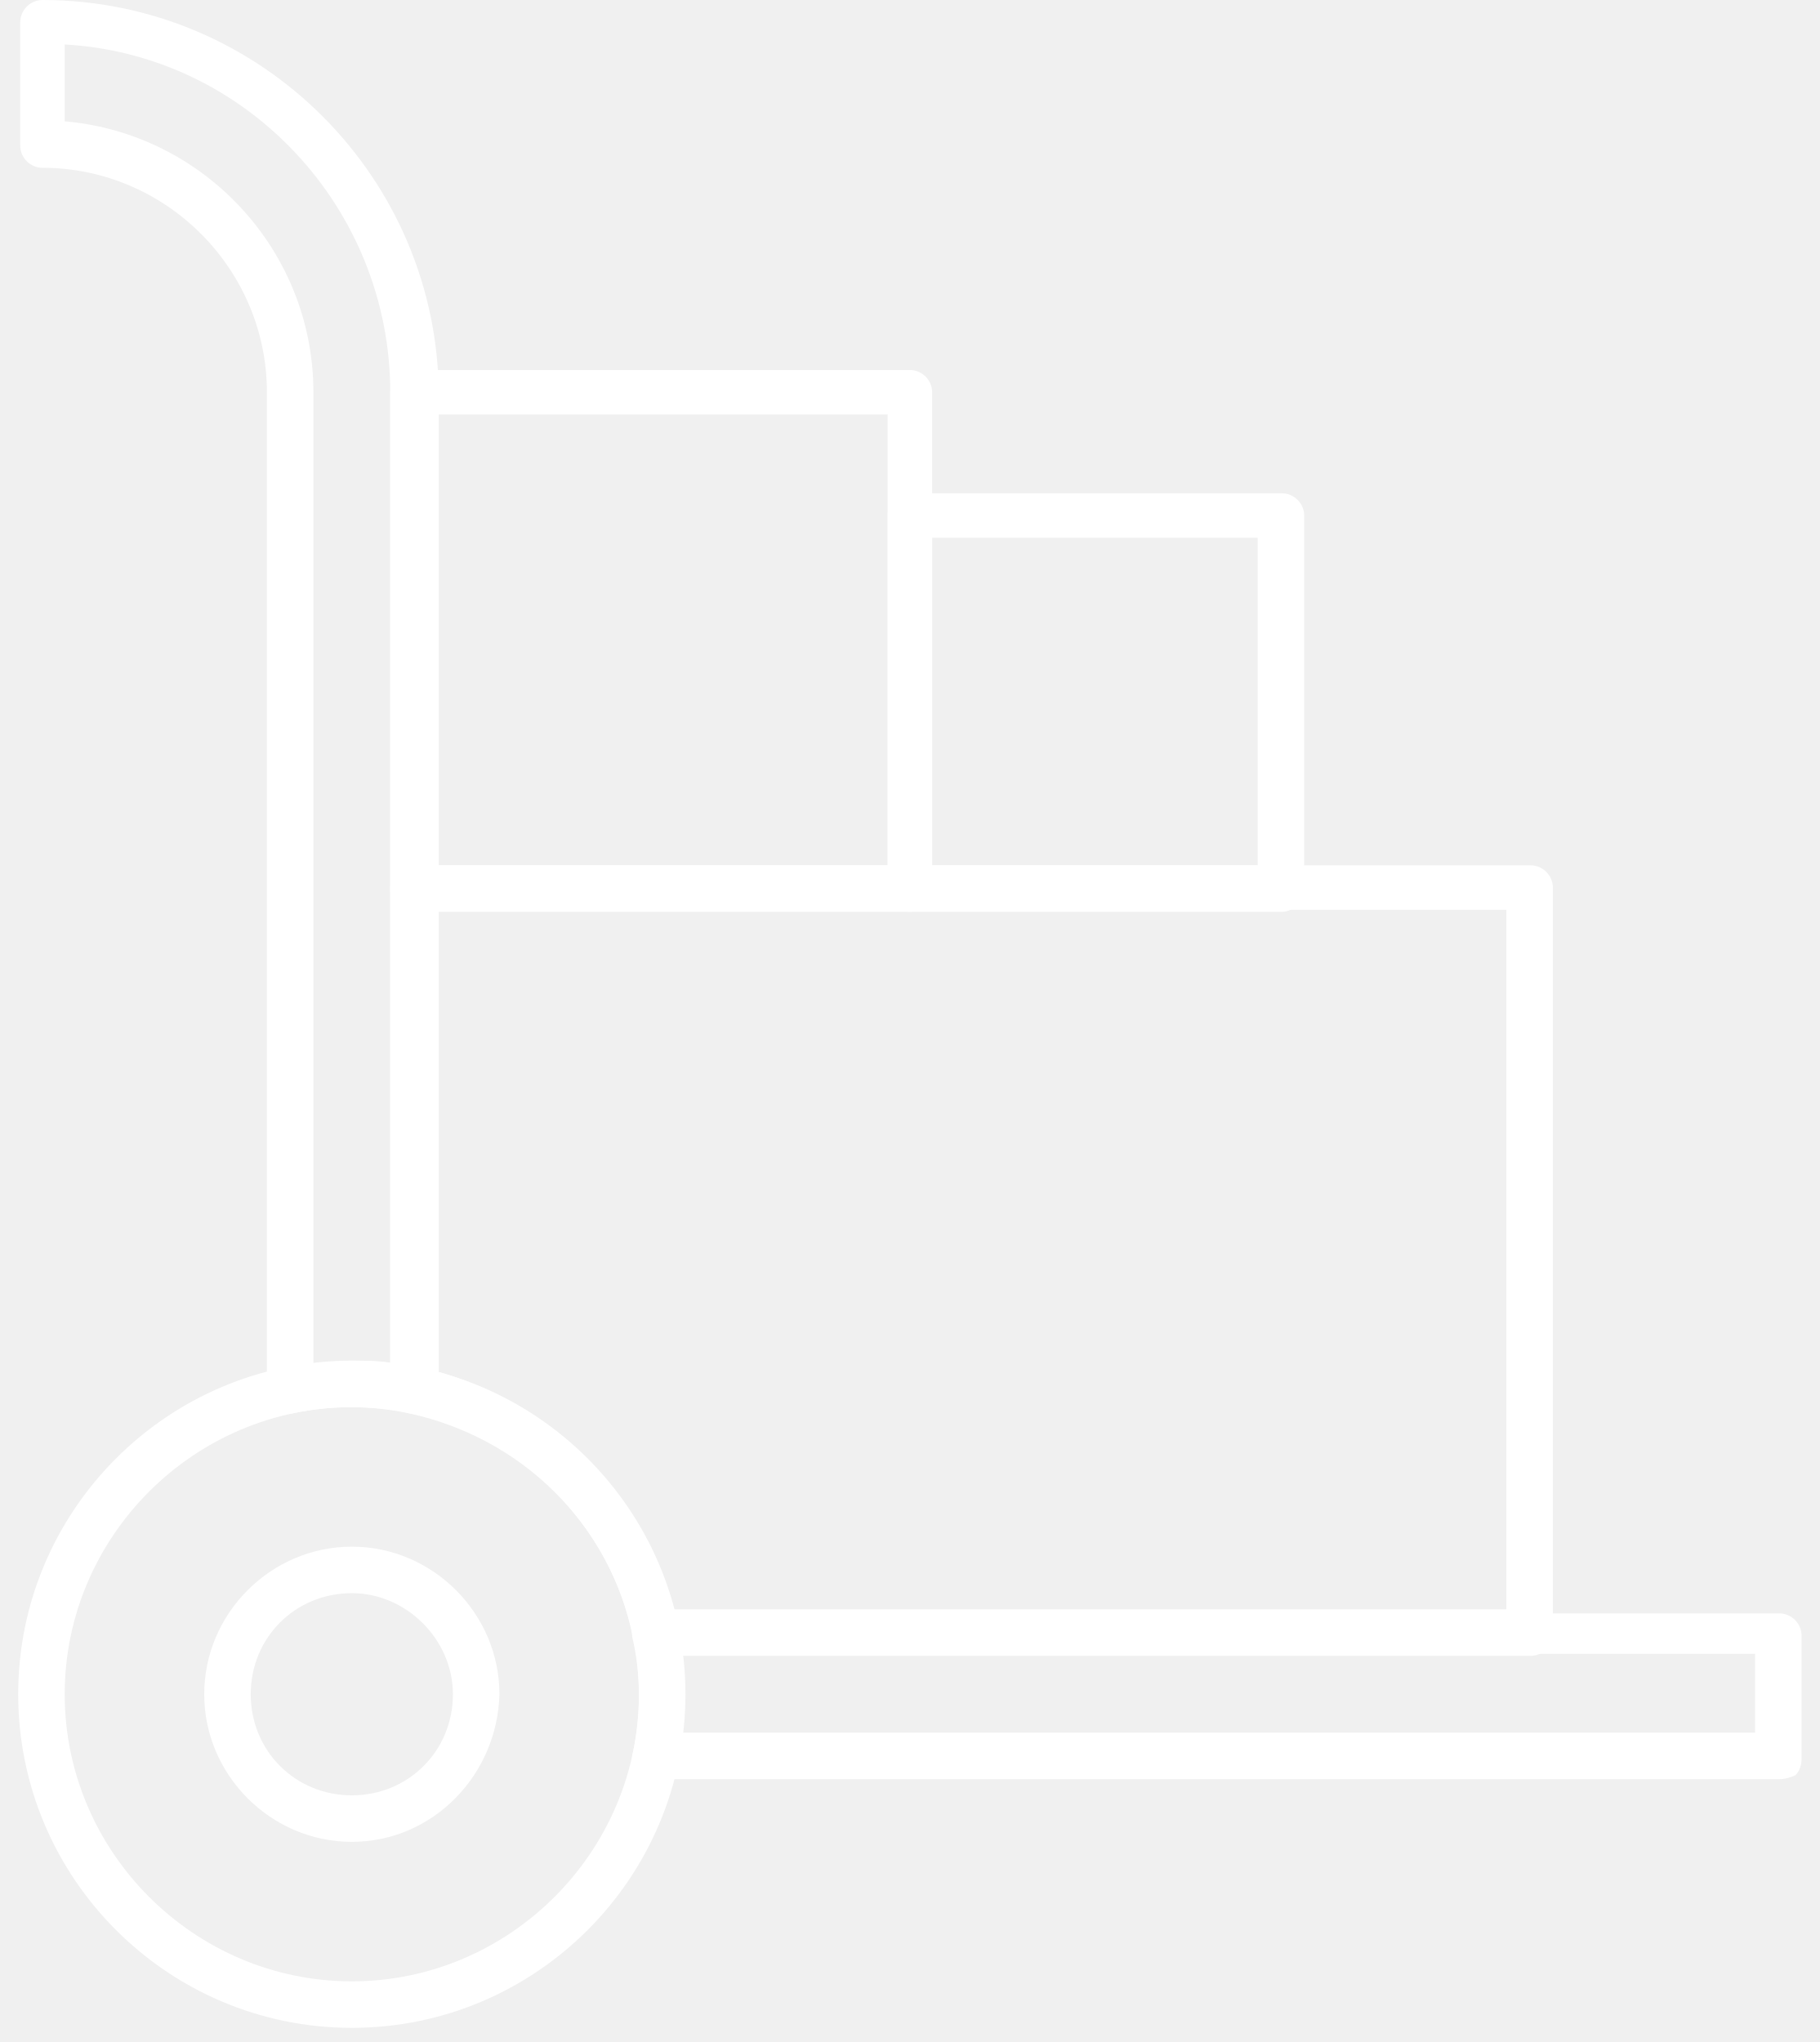
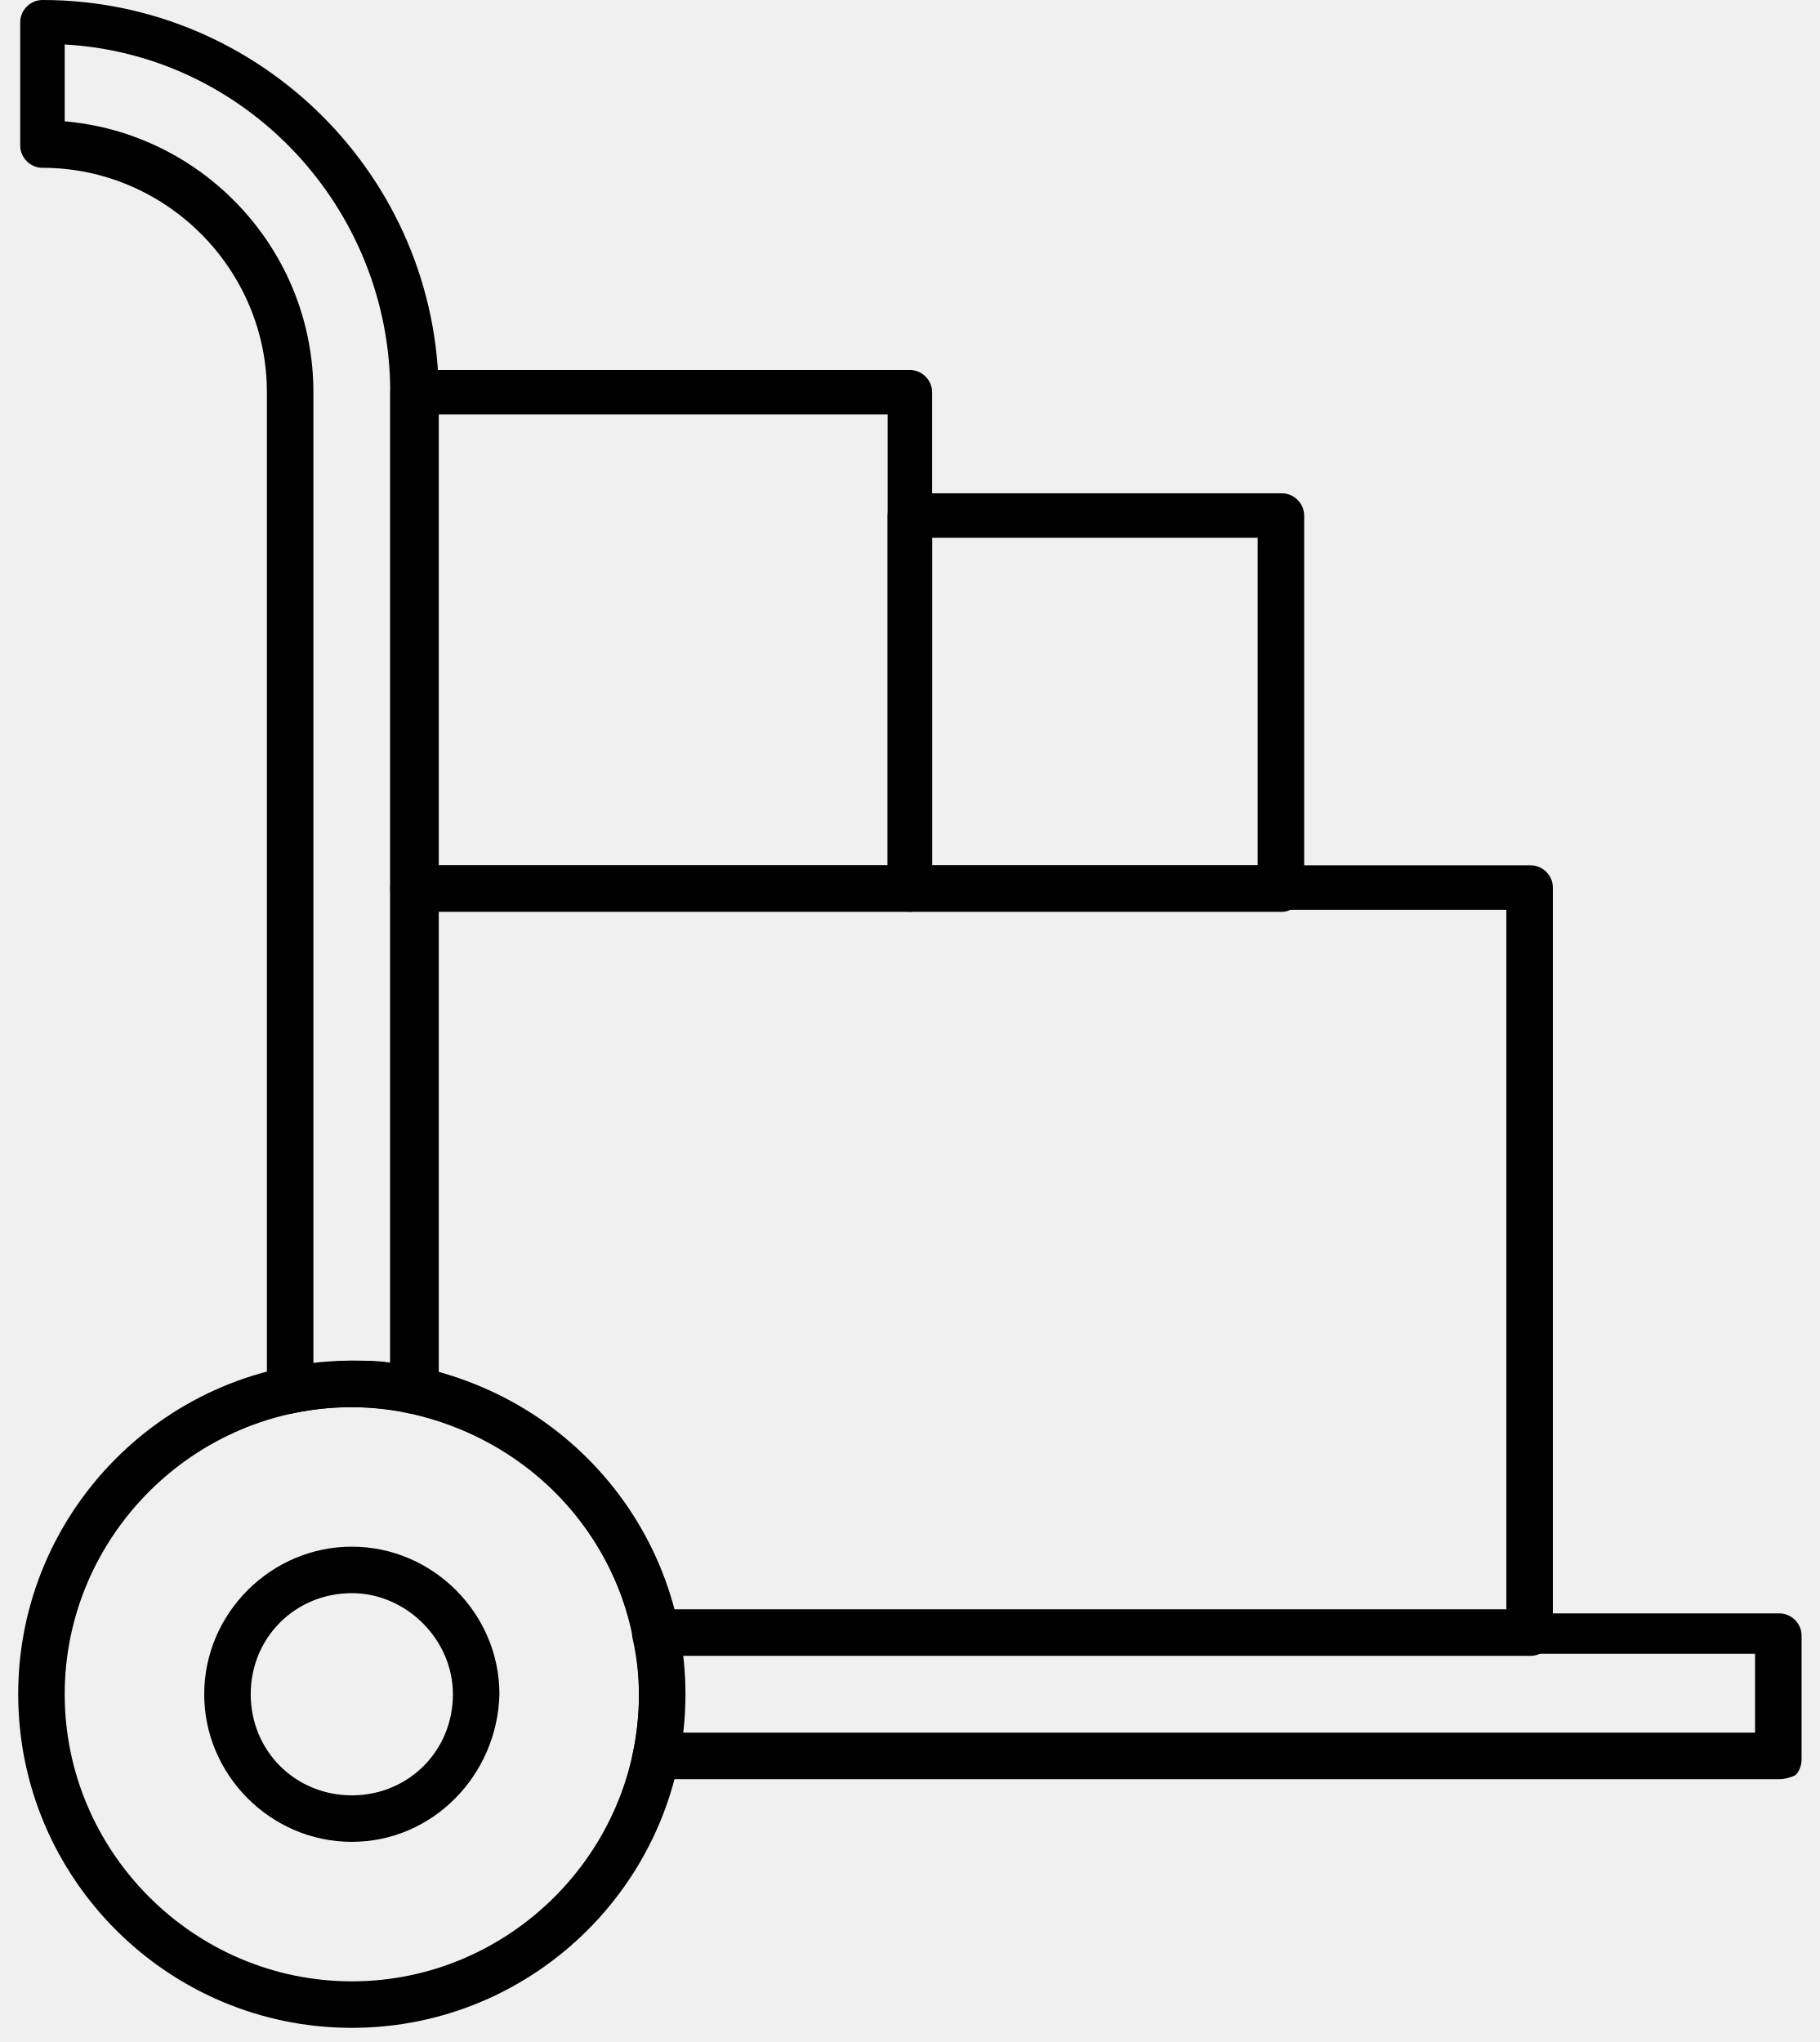
<svg xmlns="http://www.w3.org/2000/svg" width="90px" height="101px" viewBox="0 0 90 101" version="1.1">
  <defs />
  <g id="Page-1" stroke="none" stroke-width="1" fill="none" fill-rule="evenodd">
-     <g id="Group" fill-rule="nonzero" fill="#FFFFFF">
+     <g id="Group" fill-rule="nonzero" fill="#000">
      <path d="M17.4,100.3 C8.3,100.3 0.9,92.9 0.9,83.8 C0.9,74.7 8.3,67.3 17.4,67.3 C26.5,67.3 33.9,74.7 33.9,83.8 C33.9,92.9 26.5,100.3 17.4,100.3 Z M17.4,69.6 C9.6,69.6 3.2,76 3.2,83.8 C3.2,91.6 9.6,98 17.4,98 C25.2,98 31.6,91.6 31.6,83.8 C31.6,76 25.2,69.6 17.4,69.6 Z" id="Shape" />
      <path d="M17.4,91.1 C13.4,91.1 10.1,87.8 10.1,83.8 C10.1,79.8 13.4,76.5 17.4,76.5 C21.4,76.5 24.7,79.8 24.7,83.8 C24.6,87.8 21.4,91.1 17.4,91.1 Z M17.4,78.8 C14.6,78.8 12.4,81 12.4,83.8 C12.4,86.6 14.6,88.8 17.4,88.8 C20.2,88.8 22.4,86.6 22.4,83.8 C22.4,81.1 20.1,78.8 17.4,78.8 Z" id="Shape" />
      <path d="M88,88 L88,88 L32.4,88 C32.1,88 31.7,87.8 31.5,87.6 C31.3,87.3 31.2,87 31.3,86.7 C31.5,85.8 31.6,84.8 31.6,83.9 C31.6,82.9 31.5,82 31.3,81.1 C31.2,80.8 31.3,80.4 31.5,80.2 C31.7,79.9 32,79.8 32.4,79.8 L88,79.8 C88.6,79.8 89.1,80.3 89.1,80.9 L89.1,87 C89.1,87.3 89,87.6 88.8,87.8 C88.6,87.9 88.3,88 88,88 Z M33.7,85.7 L86.8,85.7 L86.8,81.8 L33.7,81.8 C33.8,82.4 33.8,83.1 33.8,83.7 C33.9,84.5 33.8,85.1 33.7,85.7 Z" id="Shape" />
      <path d="M20.4,69.9 C20.3,69.9 20.2,69.9 20.2,69.9 C18.3,69.5 16.4,69.5 14.5,69.9 C14.2,70 13.8,69.9 13.6,69.7 C13.3,69.5 13.2,69.2 13.2,68.8 L13.2,19.4 C13.2,13.3 8.2,8.3 2.1,8.3 C1.5,8.3 1,7.8 1,7.2 L1,1.1 C1,0.5 1.5,2.13162821e-14 2.1,2.13162821e-14 C12.9,2.13162821e-14 21.7,8.8 21.7,19.6 L21.7,69 C21.7,69.3 21.5,69.7 21.3,69.9 C20.9,69.8 20.7,69.9 20.4,69.9 Z M17.4,67.3 C18,67.3 18.7,67.3 19.3,67.4 L19.3,19.4 C19.3,10.3 12.2,2.7 3.2,2.2 L3.2,6 C10.1,6.6 15.5,12.4 15.5,19.4 L15.5,67.5 C16.1,67.4 16.7,67.3 17.4,67.3 Z" id="Shape" />
      <path d="M45,45.1 L20.4,45.1 C19.8,45.1 19.3,44.6 19.3,44 L19.3,19.4 C19.3,18.8 19.8,18.3 20.4,18.3 L45,18.3 C45.6,18.3 46.1,18.8 46.1,19.4 L46.1,44 C46.1,44.5 45.6,45.1 45,45.1 Z M21.6,42.8 L43.9,42.8 L43.9,20.5 L21.6,20.5 L21.6,42.8 Z" id="Shape" />
      <path d="M63.4,45.1 L45,45.1 C44.4,45.1 43.9,44.6 43.9,44 L43.9,25.5 C43.9,24.9 44.4,24.4 45,24.4 L63.4,24.4 C64,24.4 64.5,24.9 64.5,25.5 L64.5,43.9 C64.5,44.5 64,45.1 63.4,45.1 Z M46.1,42.8 L62.2,42.8 L62.2,26.6 L46.1,26.6 L46.1,42.8 Z" id="Shape" />
      <path d="M75.7,81.9 L32.4,81.9 C31.9,81.9 31.4,81.5 31.3,81 C30.2,75.4 25.8,71.1 20.2,69.9 C19.7,69.8 19.3,69.3 19.3,68.8 L19.3,43.9 C19.3,43.3 19.8,42.8 20.4,42.8 L75.7,42.8 C76.3,42.8 76.8,43.3 76.8,43.9 L76.8,80.7 C76.8,81.4 76.3,81.9 75.7,81.9 Z M33.3,79.6 L74.5,79.6 L74.5,45 L21.5,45 L21.5,67.8 C27.3,69.4 31.8,73.9 33.3,79.6 Z" id="Shape" />
    </g>
  </g>
</svg>
